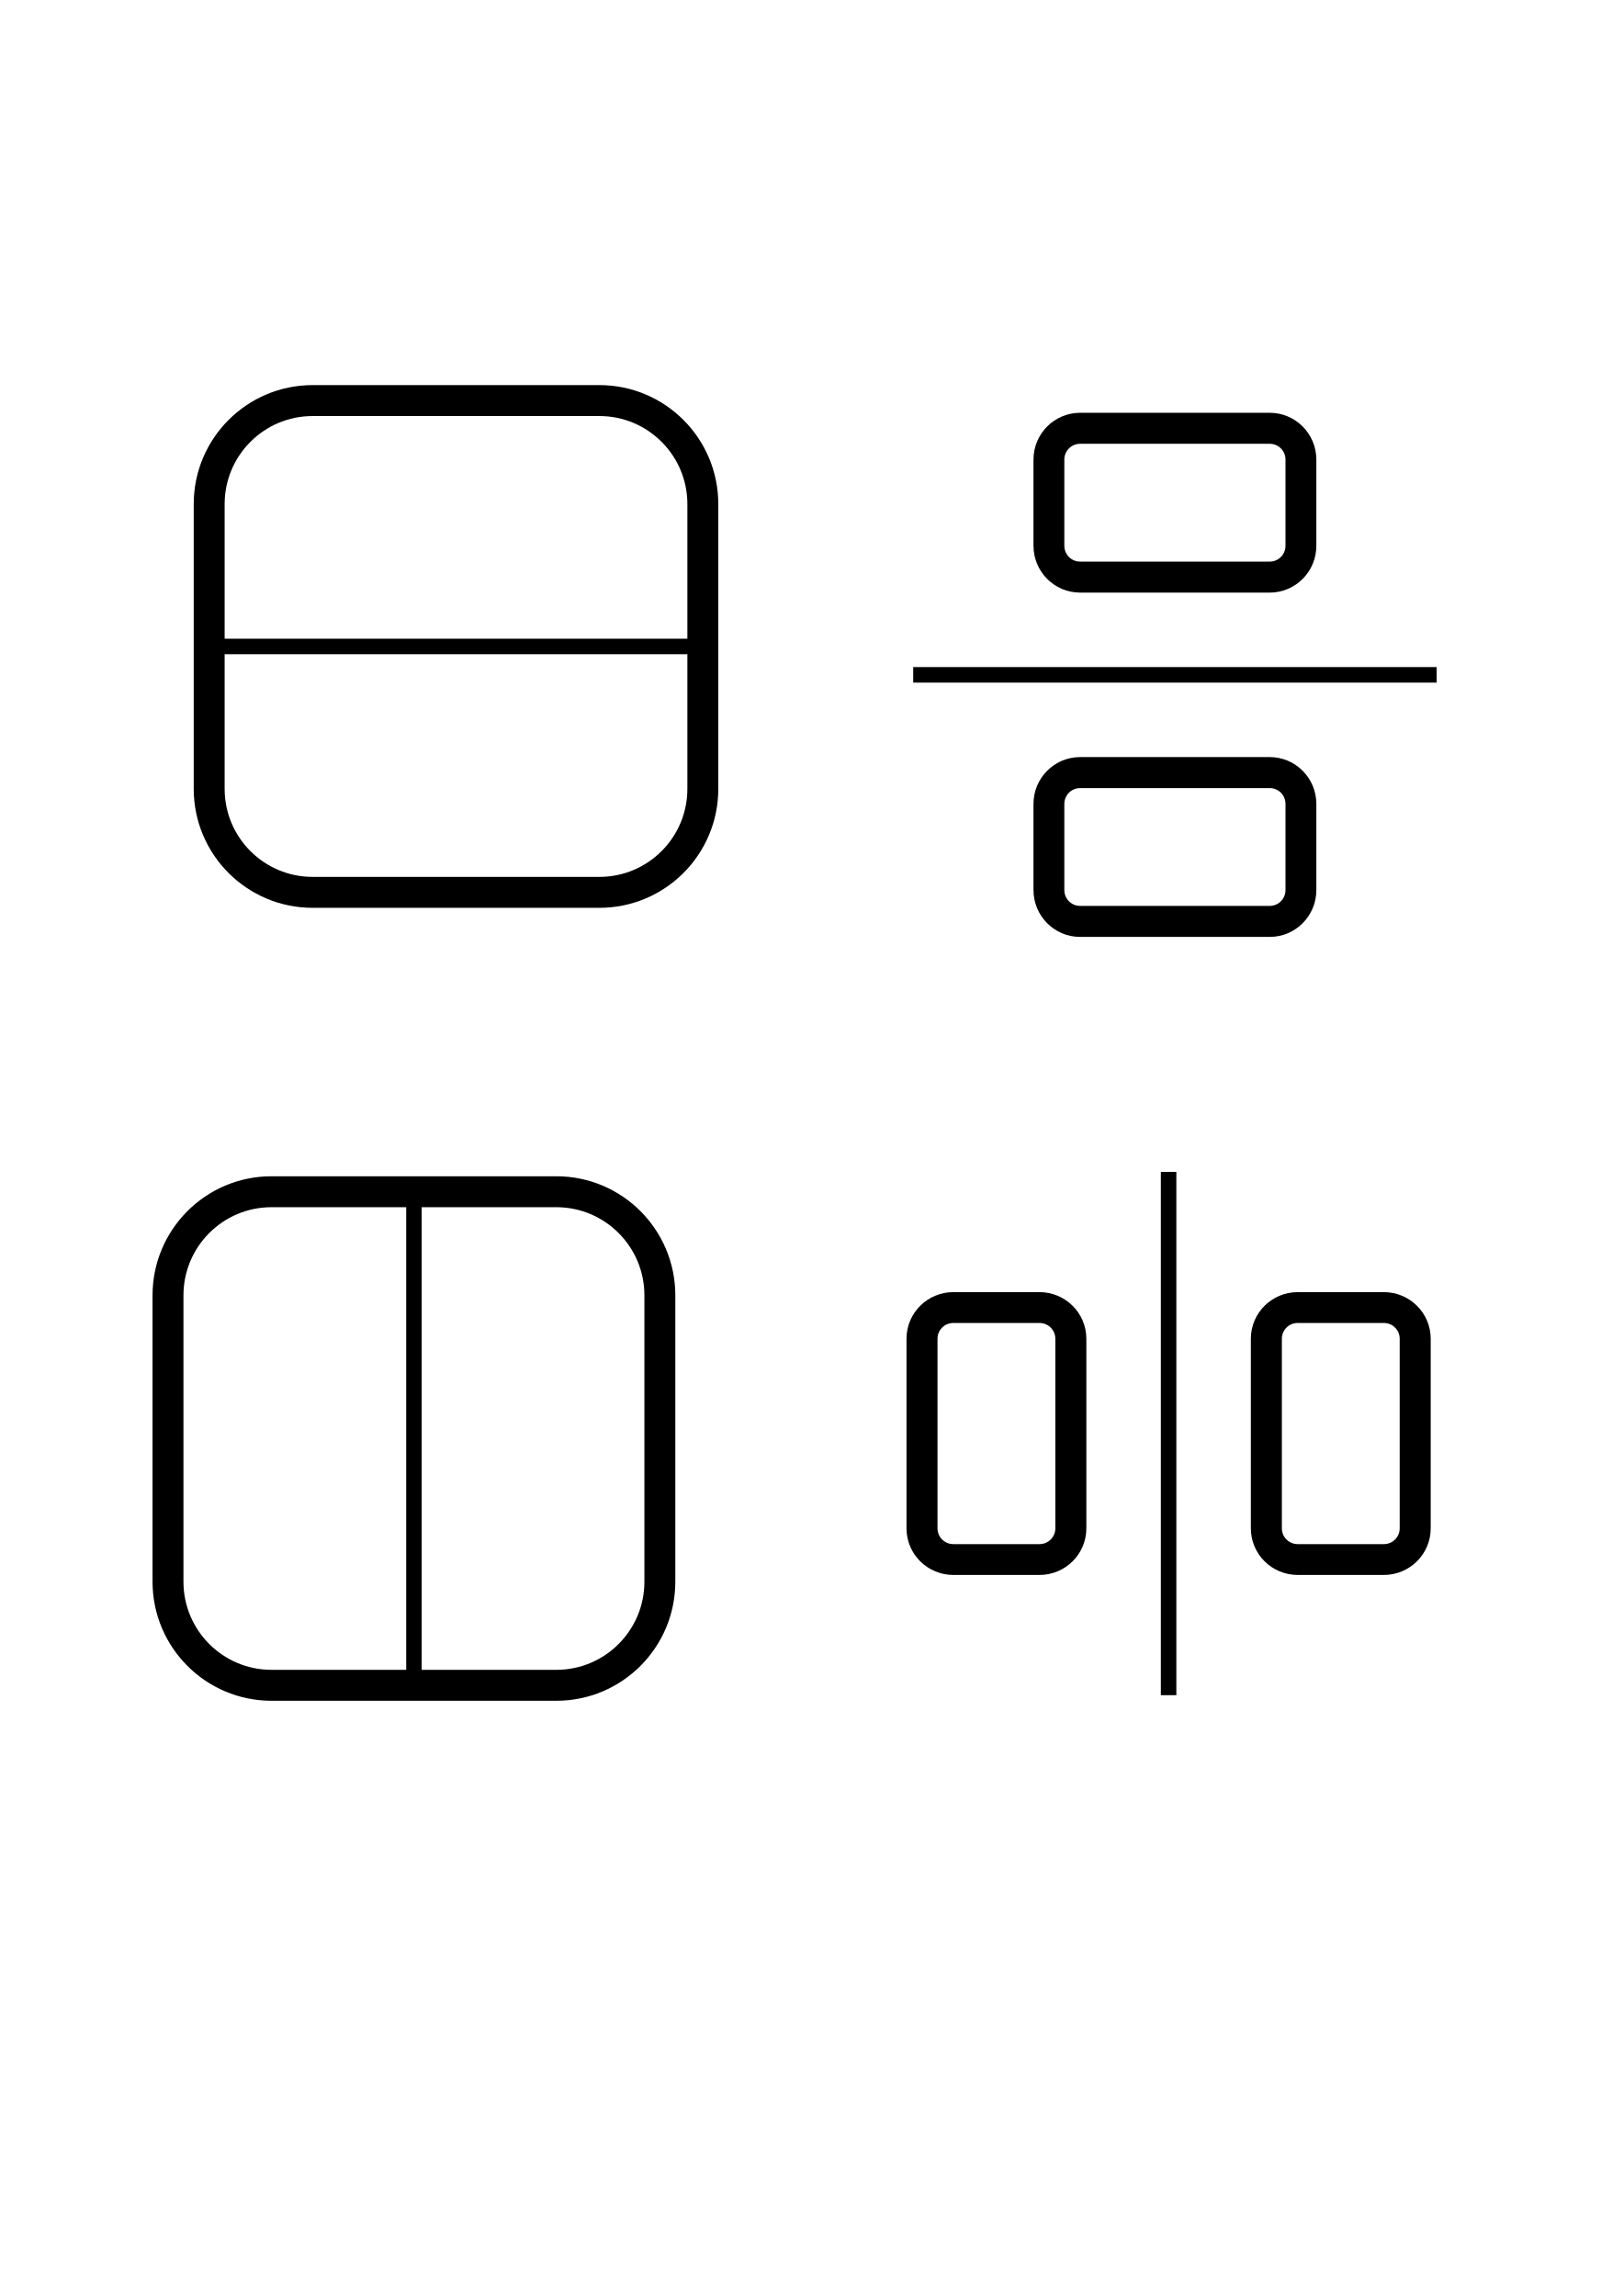
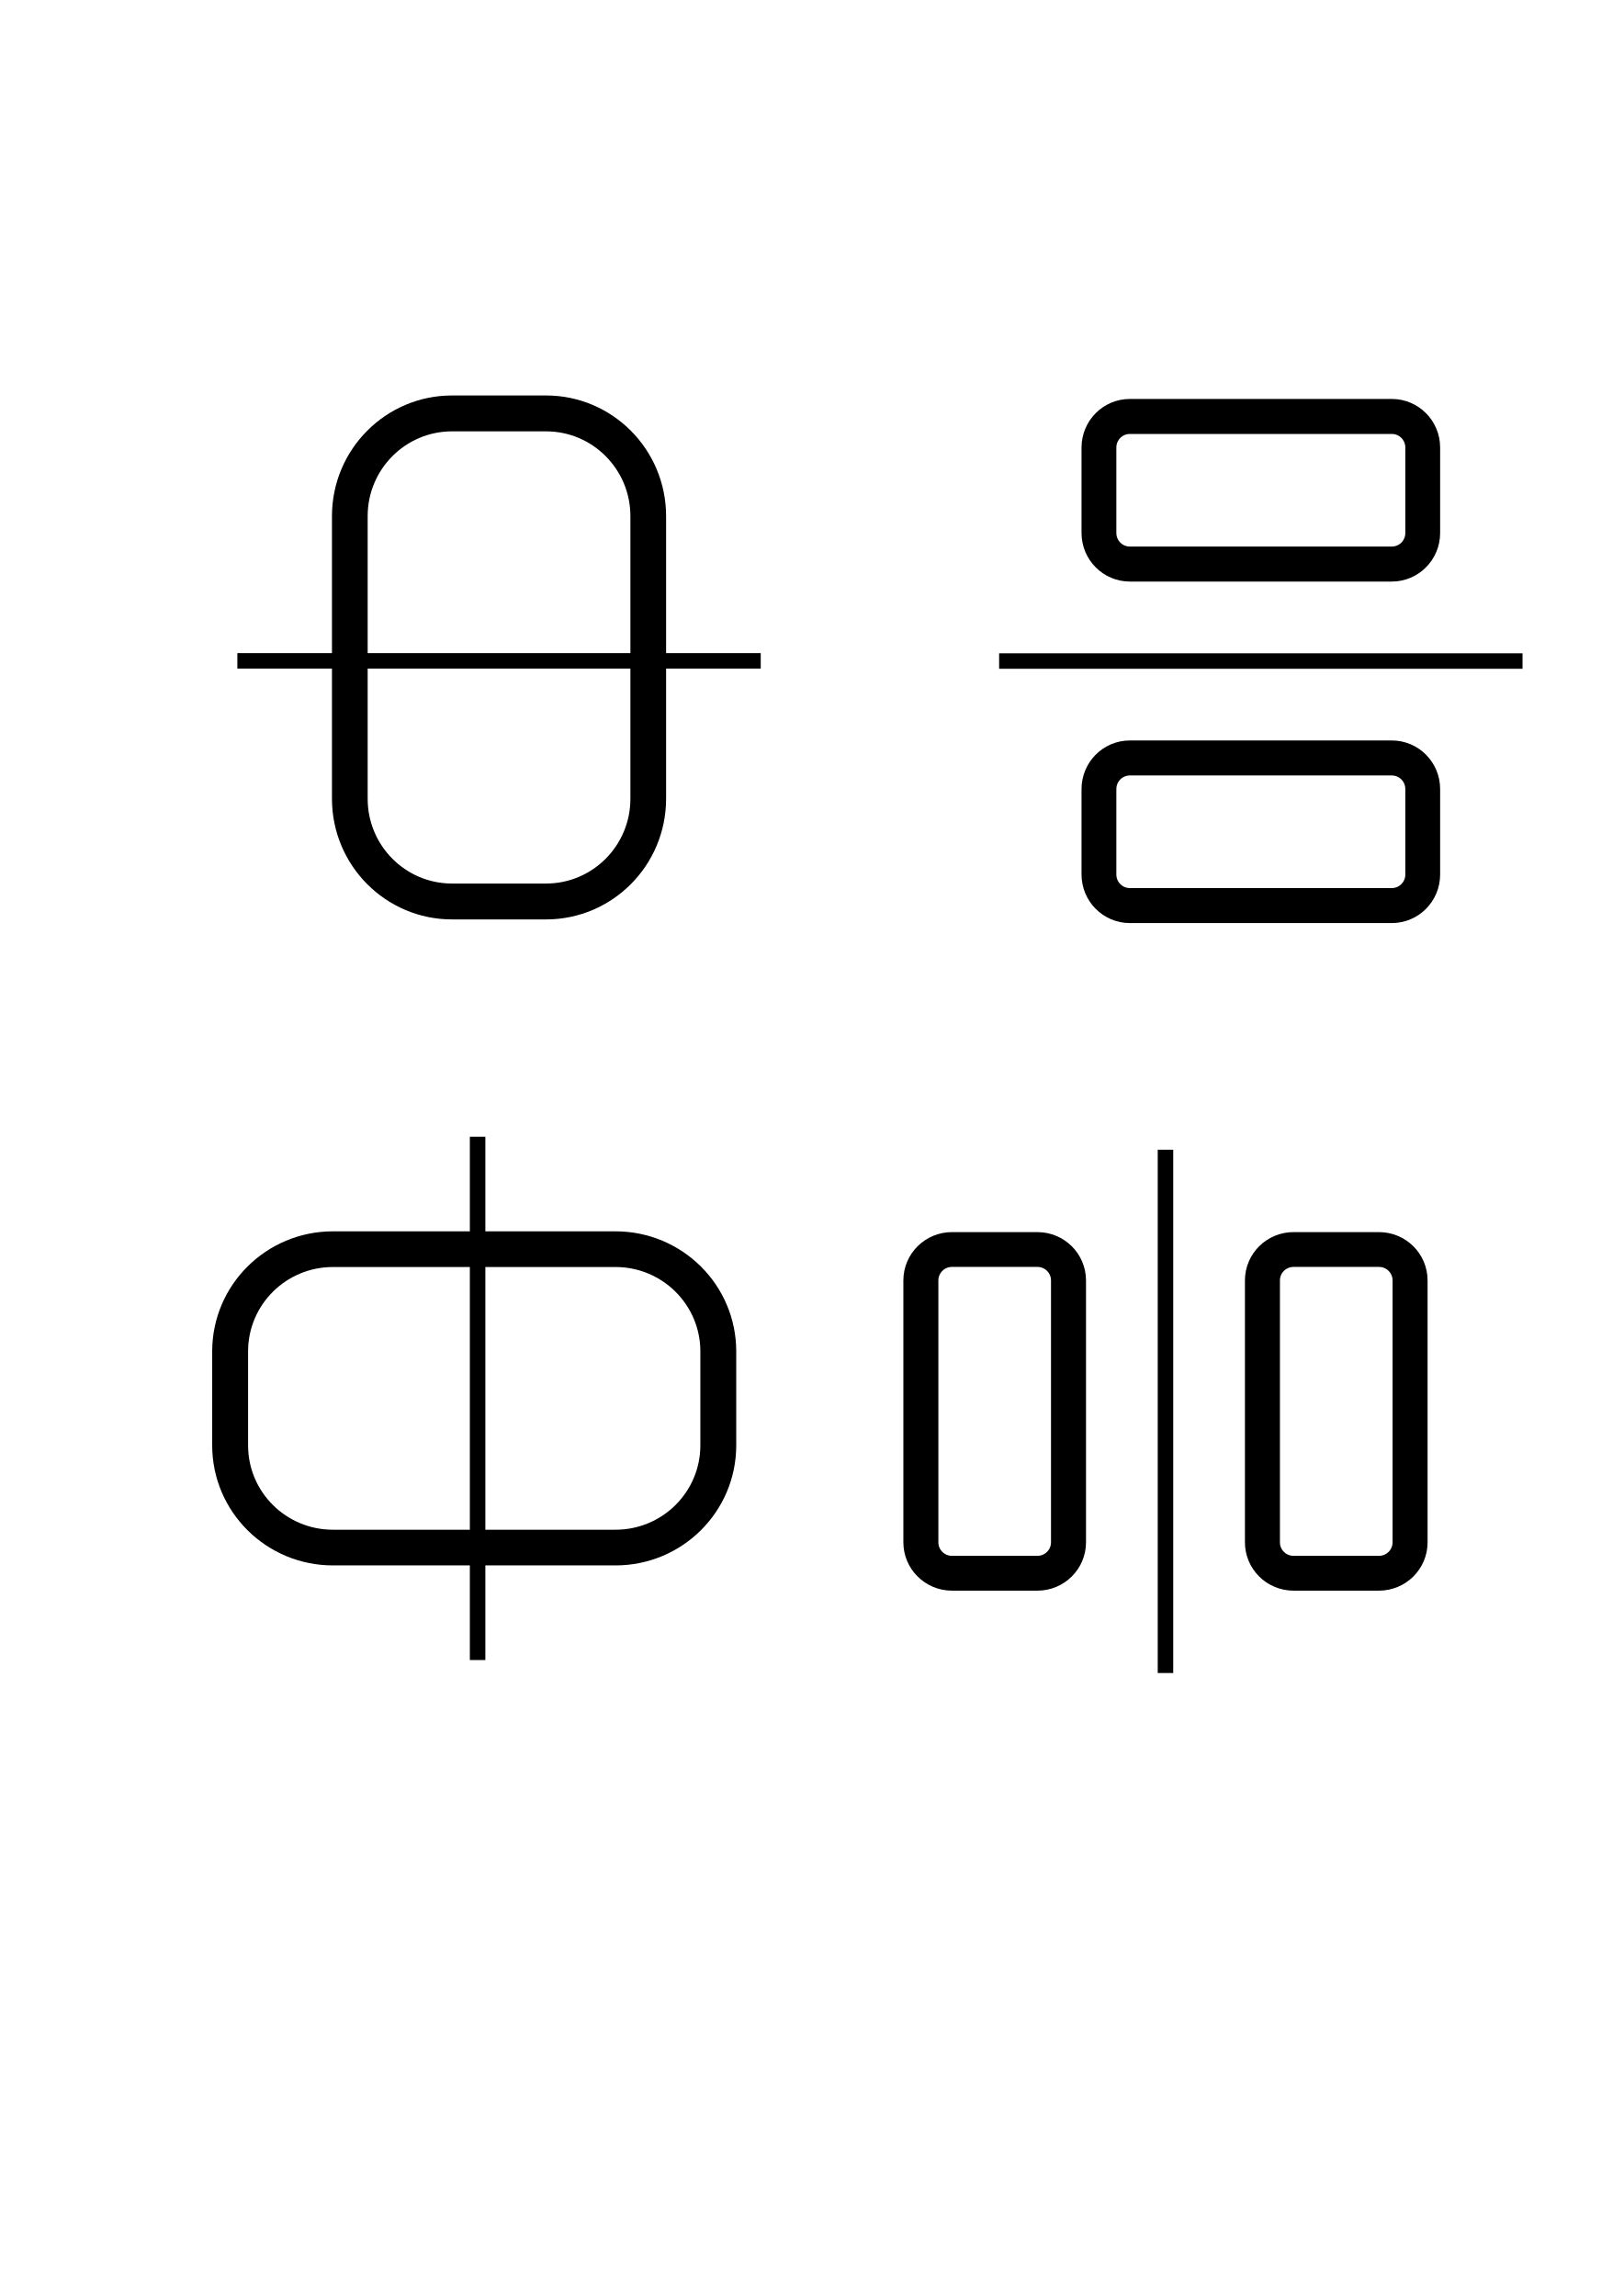
<svg xmlns="http://www.w3.org/2000/svg" width="210mm" height="297mm" viewBox="0 0 210 297" version="1.1" id="svg1">
  <defs id="defs1" />
  <g id="layer1">
-     <g id="g2" transform="matrix(1.931774,0,0,1.933452,-74.23489,-106.9272)" style="stroke-width:2.07;stroke-dasharray:none">
-       <rect style="fill:#1a1a1a;fill-opacity:0;stroke:#000000;stroke-width:2.07;stroke-linejoin:round;stroke-dasharray:none;stroke-opacity:1" id="rect1" width="33.051" height="32.902" x="52.433" y="82.104" ry="6.927" />
-       <path style="fill:#1a1a1a;fill-opacity:0;stroke:#000000;stroke-width:1.035;stroke-linejoin:round;stroke-dasharray:none;stroke-opacity:1" d="M 51.853,98.555 H 84.904" id="path2" />
-       <rect style="fill:#1a1a1a;fill-opacity:0;stroke:#000000;stroke-width:2.07;stroke-linejoin:round;stroke-dasharray:none;stroke-opacity:1" id="rect1-6" width="33.022" height="32.931" x="135.035" y="-82.607" ry="6.933" transform="rotate(90)" />
-       <path style="fill:#1a1a1a;fill-opacity:0;stroke:#000000;stroke-width:1.035;stroke-linejoin:round;stroke-dasharray:none;stroke-opacity:1" d="m 66.142,134.456 v 33.022" id="path2-7" />
-     </g>
-     <g id="g1" transform="matrix(1.289177,0,0,1.296138,-34.15477,-34.15002)">
+     <g id="g1" transform="matrix(1.289177,0,0,1.296138,-23.04226,-35.93952)">
      <g id="g3">
-         <rect style="fill:#1a1a1a;fill-opacity:0;stroke:#000000;stroke-width:3.094;stroke-linejoin:round;stroke-dasharray:none;stroke-opacity:1" id="rect1-0" width="25.283" height="14.852" x="131.723" y="69.091" ry="3.127" />
+         <rect style="fill:#1a1a1a;fill-opacity:0;stroke:#000000;stroke-width:3.493;stroke-linejoin:round;stroke-dasharray:none;stroke-opacity:1" id="rect1-0" width="32.483" height="14.732" x="128.123" y="69.29" ry="3.102" />
        <path style="fill:#1a1a1a;fill-opacity:0;stroke:#000000;stroke-width:1.547;stroke-linejoin:round;stroke-dasharray:none;stroke-opacity:1" d="m 118.11,93.697 h 52.508" id="path2-2" />
-         <rect style="fill:#1a1a1a;fill-opacity:0;stroke:#000000;stroke-width:3.094;stroke-linejoin:round;stroke-dasharray:none;stroke-opacity:1" id="rect1-0-1" width="25.283" height="14.852" x="131.723" y="103.452" ry="3.127" />
+         <rect style="fill:#1a1a1a;fill-opacity:0;stroke:#000000;stroke-width:3.493;stroke-linejoin:round;stroke-dasharray:none;stroke-opacity:1" id="rect1-0-1" width="32.483" height="14.732" x="128.123" y="103.373" ry="3.102" />
      </g>
    </g>
-     <g id="g1-7" transform="matrix(0,1.289177,-1.296138,0,272.5845,-0.6751497)">
-       <g id="g3-3">
-         <rect style="fill:#1a1a1a;fill-opacity:0;stroke:#000000;stroke-width:3.094;stroke-linejoin:round;stroke-dasharray:none;stroke-opacity:1" id="rect1-0-4" width="25.283" height="14.852" x="131.723" y="69.091" ry="3.127" />
+     <g id="g1-3" transform="matrix(0,1.289177,-1.296138,0,272.1799,-3.541682)">
+       <g id="g3-2">
+         <rect style="fill:#1a1a1a;fill-opacity:0;stroke:#000000;stroke-width:3.493;stroke-linejoin:round;stroke-dasharray:none;stroke-opacity:1" id="rect1-0-7" width="32.483" height="14.732" x="128.123" y="69.29" ry="3.102" />
        <path style="fill:#1a1a1a;fill-opacity:0;stroke:#000000;stroke-width:1.547;stroke-linejoin:round;stroke-dasharray:none;stroke-opacity:1" d="m 118.11,93.697 h 52.508" id="path2-2-3" />
-         <rect style="fill:#1a1a1a;fill-opacity:0;stroke:#000000;stroke-width:3.094;stroke-linejoin:round;stroke-dasharray:none;stroke-opacity:1" id="rect1-0-1-0" width="25.283" height="14.852" x="131.723" y="103.452" ry="3.127" />
+         <rect style="fill:#1a1a1a;fill-opacity:0;stroke:#000000;stroke-width:3.493;stroke-linejoin:round;stroke-dasharray:none;stroke-opacity:1" id="rect1-0-1-9" width="32.483" height="14.732" x="128.123" y="103.373" ry="3.102" />
+       </g>
+     </g>
+     <g id="g7">
+       <g id="g1-6" transform="matrix(1.289177,0,0,1.296138,-117.5684,-35.96329)">
+         <g id="g3-8">
+           <g id="g6">
+             <rect style="fill:#1a1a1a;fill-opacity:0;stroke:#000000;stroke-width:3.581;stroke-linejoin:round;stroke-dasharray:none;stroke-opacity:1" id="rect1-0-5" width="29.94" height="48.71" x="126.291" y="69.005" ry="10.255" />
+             <path style="fill:#1a1a1a;fill-opacity:0;stroke:#000000;stroke-width:1.547;stroke-linejoin:round;stroke-dasharray:none;stroke-opacity:1" d="m 115.008,93.698 h 52.508" id="path2-2-4" />
+           </g>
+         </g>
+       </g>
+     </g>
+     <g id="g7-9" transform="rotate(-90,110.8586,134.5705)">
+       <g id="g1-6-1" transform="matrix(1.289177,0,0,1.296138,-117.5684,-35.96329)">
+         <g id="g3-8-5">
+           <g id="g6-9">
+             <rect style="fill:#1a1a1a;fill-opacity:0;stroke:#000000;stroke-width:3.581;stroke-linejoin:round;stroke-dasharray:none;stroke-opacity:1" id="rect1-0-5-8" width="29.94" height="48.71" x="126.291" y="69.005" ry="10.255" />
+             <path style="fill:#1a1a1a;fill-opacity:0;stroke:#000000;stroke-width:1.547;stroke-linejoin:round;stroke-dasharray:none;stroke-opacity:1" d="m 115.008,93.698 h 52.508" id="path2-2-4-3" />
+           </g>
+         </g>
      </g>
    </g>
  </g>
</svg>
